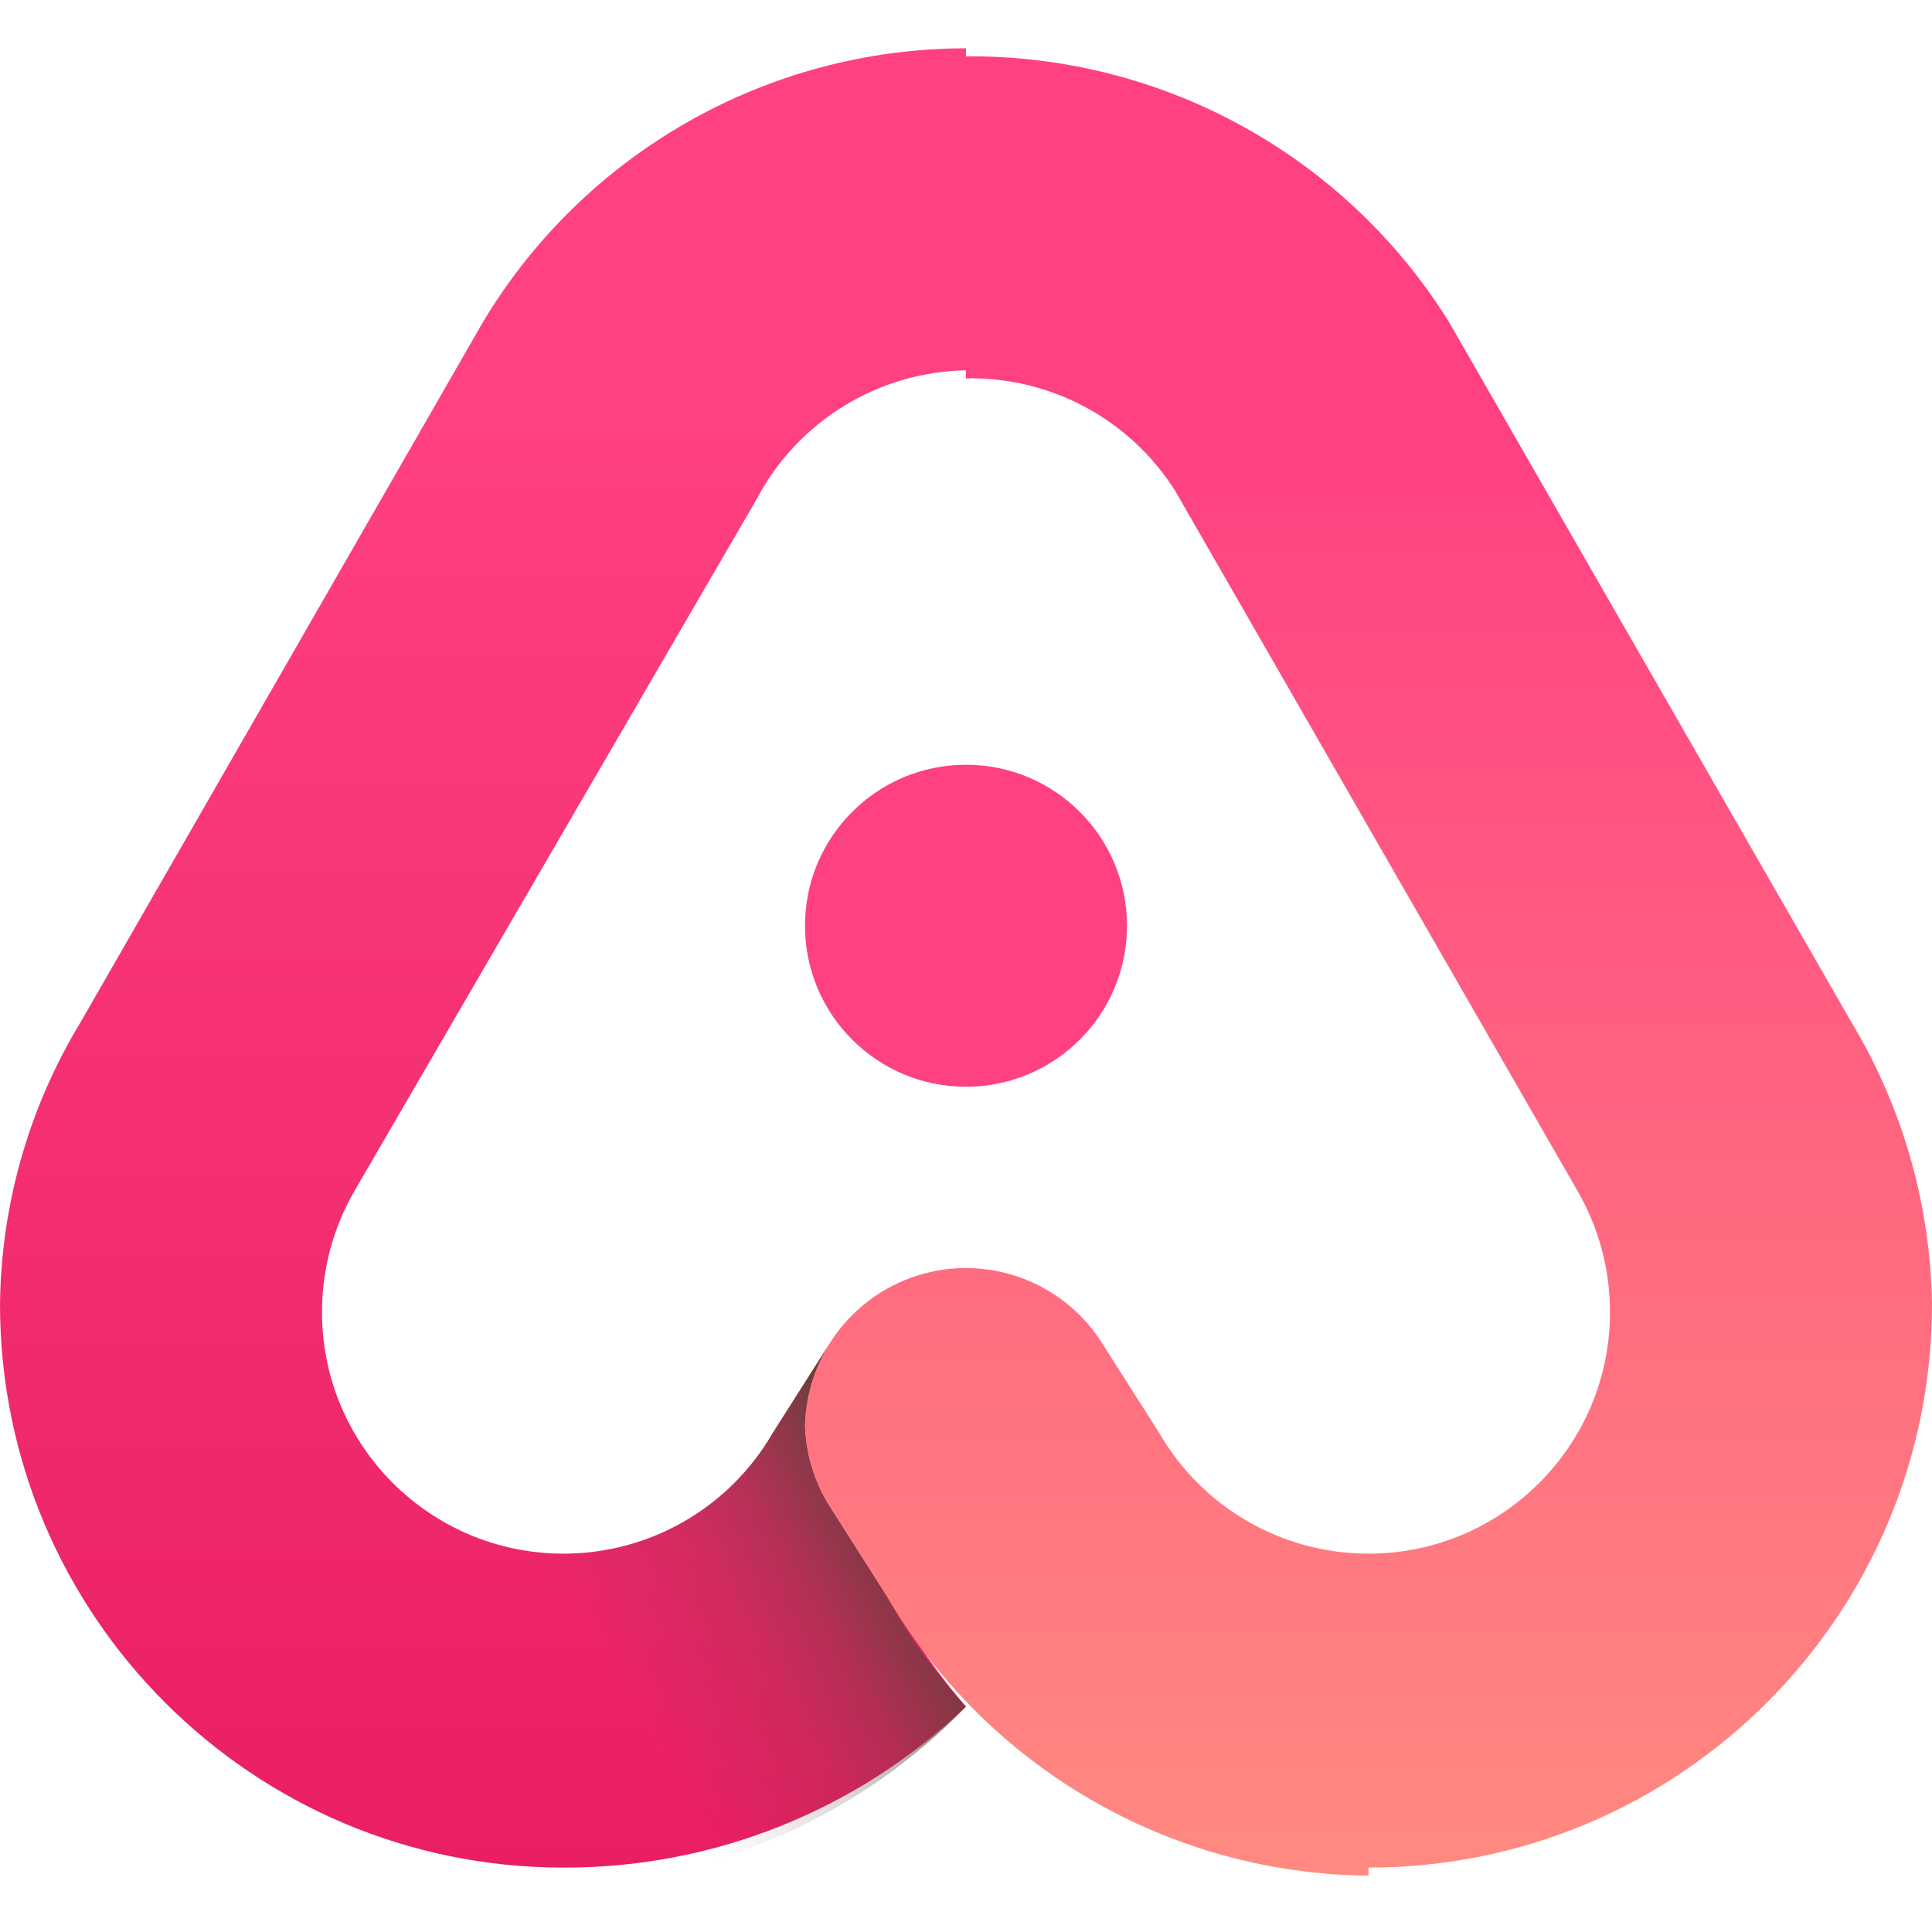
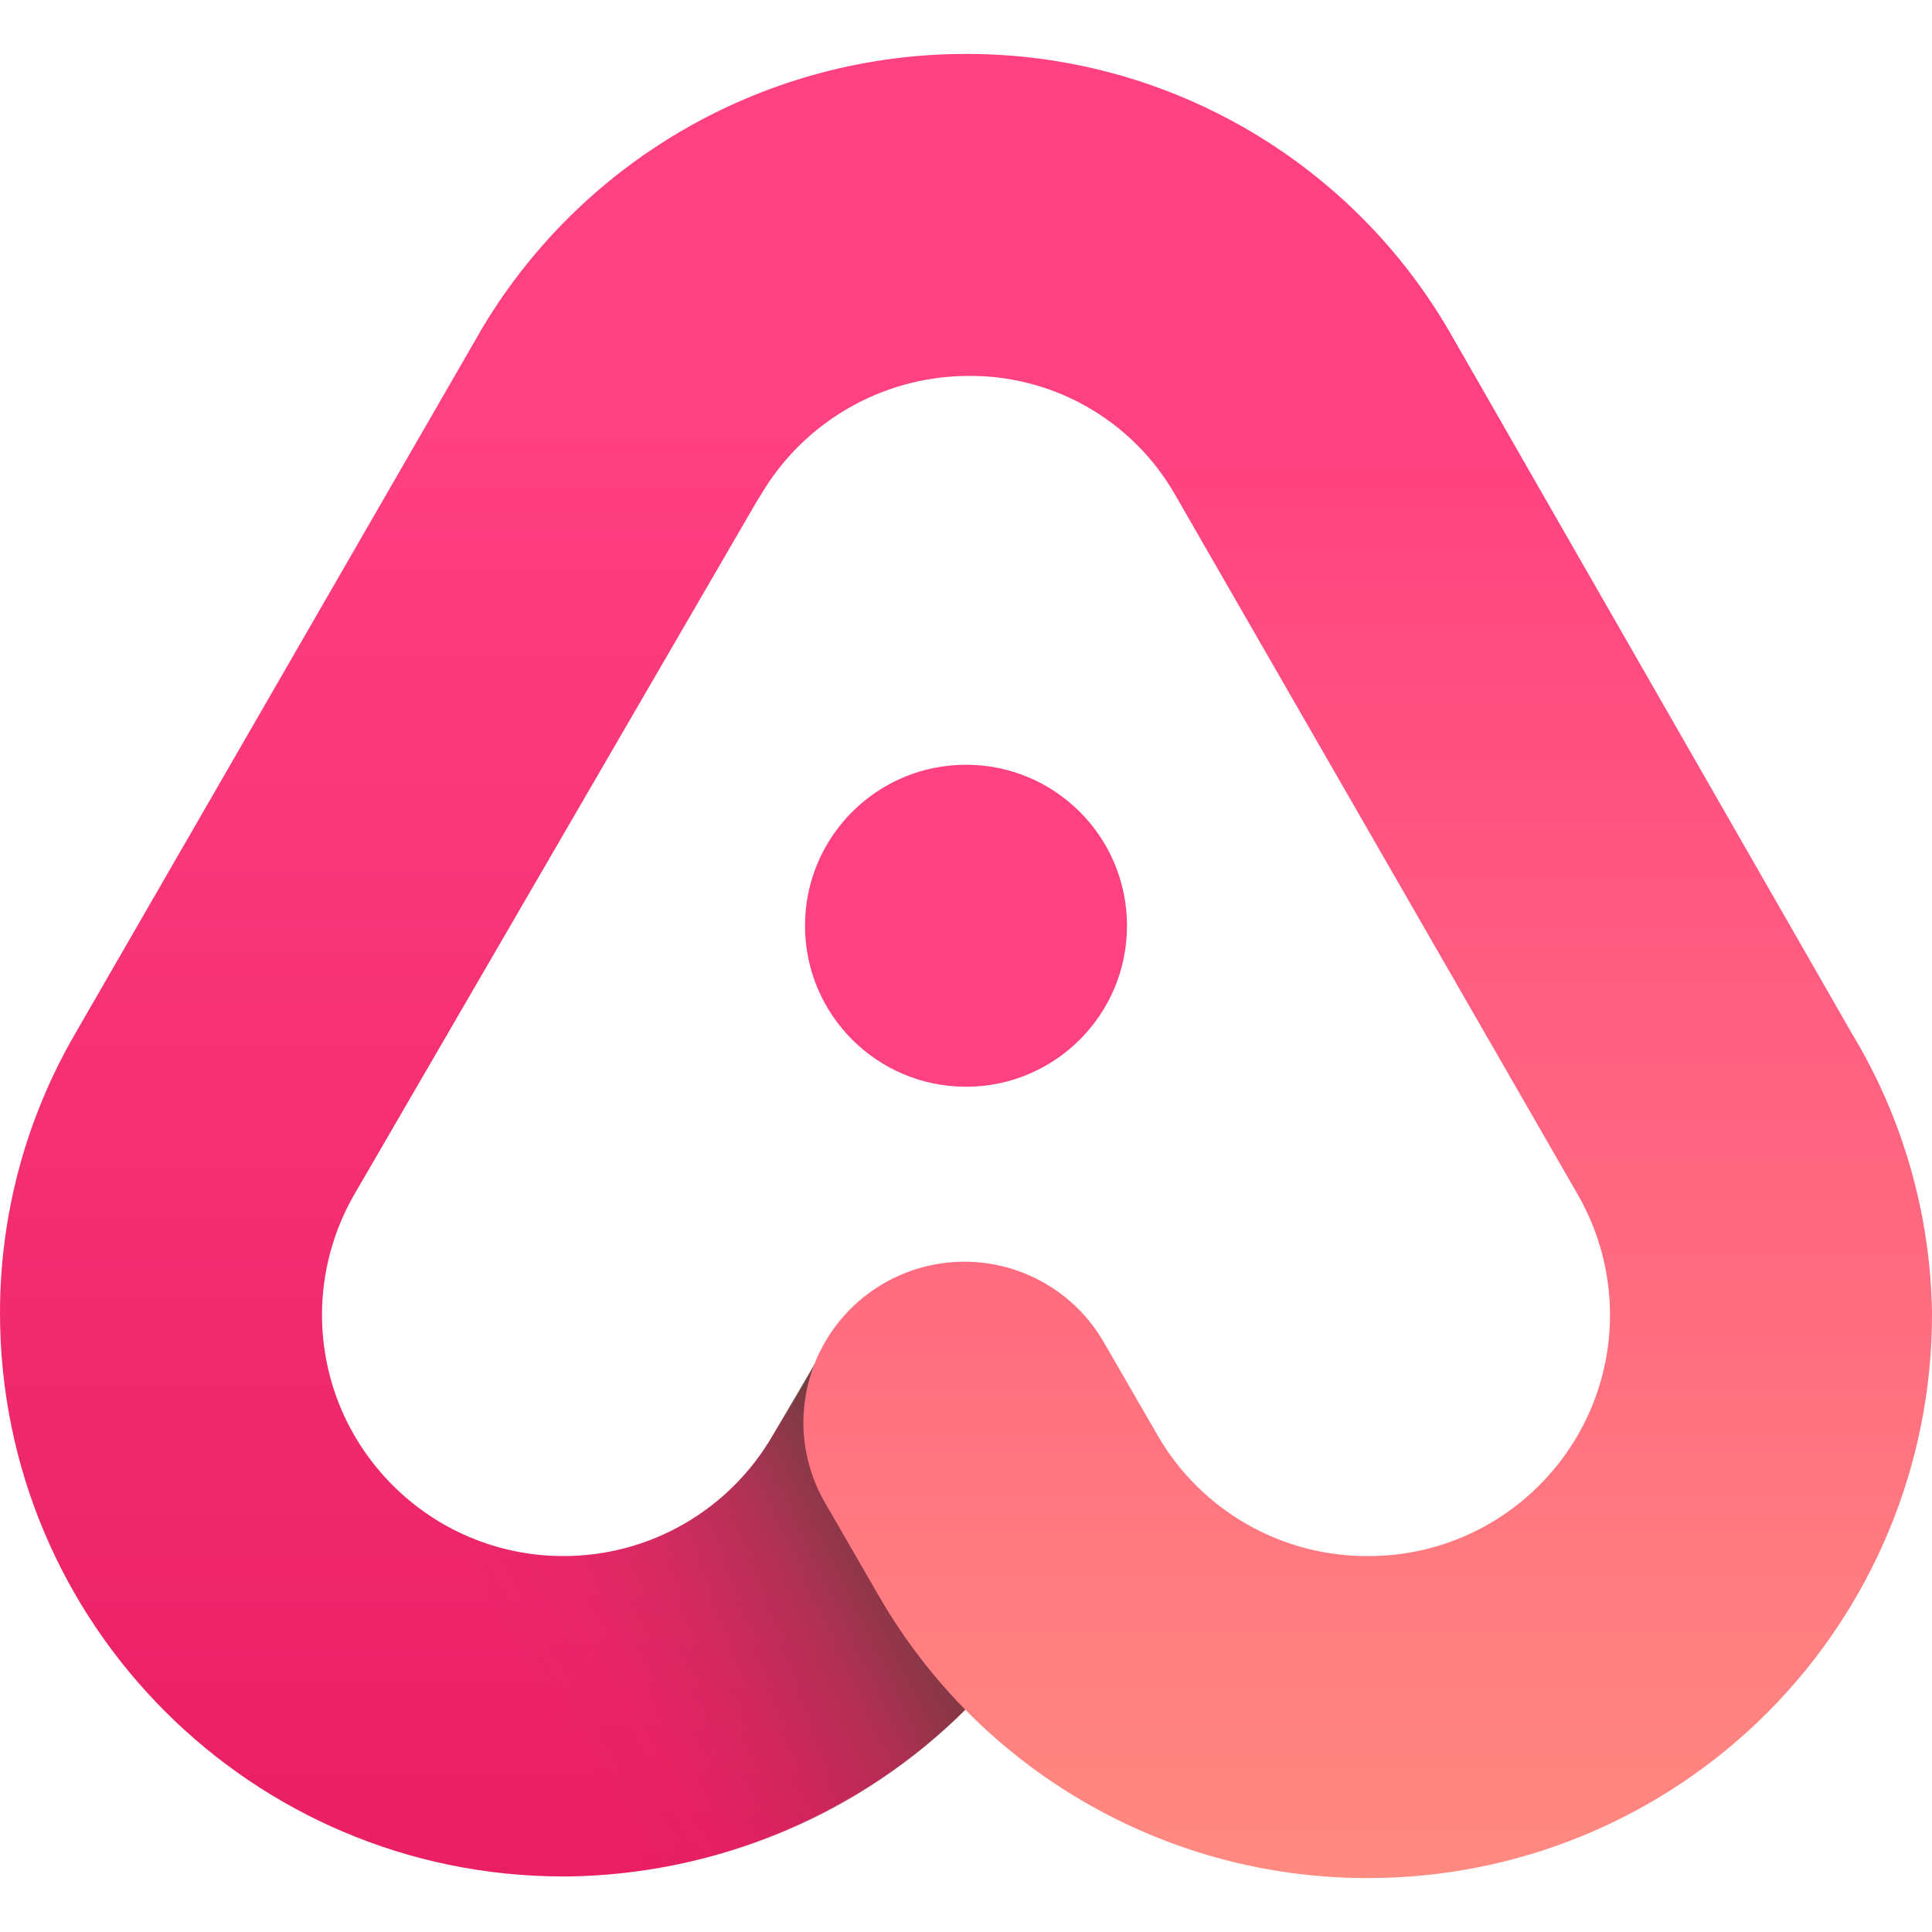
- <svg xmlns="http://www.w3.org/2000/svg" viewBox="0 0 24 24">
-   <defs>
-     <linearGradient id="a" x1="6" x2="6" y1="6.7" y2="29.3" gradientTransform="translate(0 -6)" gradientUnits="userSpaceOnUse">
-       <stop offset="0" stop-color="#ff4081" />
-       <stop offset=".2" stop-color="#ff4081" />
-       <stop offset="1" stop-color="#e91e63" />
+ <svg xmlns="http://www.w3.org/2000/svg" id="svg69" version="1.1" viewBox="0 0 24 24">
+   <defs id="defs33">
+     <linearGradient id="linear-gradient" x1="6" x2="6" y1="6.67" y2="29.33" gradientTransform="translate(0 -6)" gradientUnits="userSpaceOnUse">
+       <stop id="stop4" offset="0" stop-color="#ff4081" />
+       <stop id="stop6" offset=".2" stop-color="#ff4081" />
+       <stop id="stop8" offset="1" stop-color="#e91e63" />
    </linearGradient>
-     <linearGradient id="b" x1="11.4" x2="3.9" y1="24.7" y2="29" gradientTransform="translate(0 -6)" gradientUnits="userSpaceOnUse">
-       <stop offset="0" stop-color="#5d4037" />
-       <stop offset=".1" stop-color="#5d4037" stop-opacity=".7" />
-       <stop offset=".2" stop-color="#5d4037" stop-opacity=".4" />
-       <stop offset=".3" stop-color="#5d4037" stop-opacity=".2" />
-       <stop offset=".5" stop-color="#5d4037" stop-opacity="0" />
-       <stop offset=".6" stop-color="#5d4037" stop-opacity="0" />
-       <stop offset="1" stop-color="#5d4037" stop-opacity="0" />
+     <linearGradient id="linear-gradient-2" x1="11.44" x2="3.88" y1="24.67" y2="29.04" gradientTransform="translate(0 -6)" gradientUnits="userSpaceOnUse">
+       <stop id="stop11" offset="0" stop-color="#5d4037" />
+       <stop id="stop13" offset=".1" stop-color="#5d4037" stop-opacity=".71" />
+       <stop id="stop15" offset=".22" stop-color="#5d4037" stop-opacity=".4" />
+       <stop id="stop17" offset=".35" stop-color="#5d4037" stop-opacity=".18" />
+       <stop id="stop19" offset=".48" stop-color="#5d4037" stop-opacity=".04" />
+       <stop id="stop21" offset=".6" stop-color="#5d4037" stop-opacity="0" />
+       <stop id="stop23" offset="1" stop-color="#5d4037" stop-opacity="0" />
    </linearGradient>
-     <linearGradient id="c" x1="17" x2="17" y1="6.7" y2="29.3" gradientTransform="translate(0 -6)" gradientUnits="userSpaceOnUse">
-       <stop offset="0" stop-color="#ff4081" />
-       <stop offset=".2" stop-color="#ff4081" />
-       <stop offset="1" stop-color="#ff8a80" />
+     <linearGradient id="linear-gradient-3" x1="17" x2="17" y1="6.67" y2="29.33" gradientTransform="translate(0 -6)" gradientUnits="userSpaceOnUse">
+       <stop id="stop26" offset="0" stop-color="#ff4081" />
+       <stop id="stop28" offset=".2" stop-color="#ff4081" />
+       <stop id="stop30" offset="1" stop-color="#ff8a80" />
    </linearGradient>
+     <style id="style2">.cls-1{fill:#ff8a80}.cls-3{fill:#e91e63}.cls-4{fill:none}</style>
  </defs>
-   <path fill="none" d="M0 0h24v24H0z" />
-   <path fill="url(#a)" d="m11 19.8-.7-1.1a2 2 0 0 1-.3-1 2.2 2.2 0 0 1 .3-1l-.7 1.1A3 3 0 0 1 7 19.3a3 3 0 0 1-3-3 3 3 0 0 1 .4-1.5l5-8.6A3 3 0 0 1 12 4.6v-4A7 7 0 0 0 6 4l-5 8.7a6.9 6.9 0 0 0-1 3.5 7 7 0 0 0 7 7 7.2 7.2 0 0 0 5-2 7.1 7.1 0 0 1-1-1.5Z" />
-   <path fill="url(#b)" d="m11 19.8-.7-1.1a2 2 0 0 1-.3-1 2.1 2.1 0 0 1 .3-1l-.7 1.1A3 3 0 0 1 7 19.3a3 3 0 0 1-1.5-.4l-2 3.5a7 7 0 0 0 3.5 1 7.2 7.2 0 0 0 5-2.2 7.1 7.1 0 0 1-1-1.4z" />
-   <path fill="url(#c)" d="M17 23.3a7 7 0 0 1-6-3.5l-.7-1.1a2 2 0 0 1-.3-1 2 2 0 0 1 3.7-1l.7 1.1a3 3 0 0 0 2.6 1.5 3 3 0 0 0 3-3 3 3 0 0 0-.4-1.5l-5-8.7A3 3 0 0 0 12 4.7v-4A7 7 0 0 1 18 4l5 8.7a7 7 0 0 1 1 3.5 7 7 0 0 1-7 7z" />
-   <circle cx="12" cy="11.5" r="2" fill="#ff4081" />
-   <path fill="none" d="M0 0h138v36H0z" />
+   <g id="Layer_2" data-name="Layer 2">
+     <g id="Layer_1-2" data-name="Layer 1">
+       <path id="rect55" d="M0 0h24v24H0z" class="cls-4" />
+       <path id="path57" fill="url(#linear-gradient)" d="m10.94 19.83-.67-1.16a2 2 0 0 1-.27-1 2.18 2.18 0 0 1 .3-1l-.7 1.16a3 3 0 0 1-2.6 1.5 3 3 0 0 1-3-3 3 3 0 0 1 .4-1.49l5-8.61.05-.08A3 3 0 0 1 12 4.67v-4a7 7 0 0 0-6 3.39L.94 12.83A6.9 6.9 0 0 0 0 16.31a7 7 0 0 0 7 7h.07A7.15 7.15 0 0 0 12 21.23a7.13 7.13 0 0 1-1.06-1.4Z" />
+       <path id="path59" fill="url(#linear-gradient-2)" d="m10.94 19.83-.67-1.16a2 2 0 0 1-.27-1 2.14 2.14 0 0 1 .28-1l-.68 1.16a3 3 0 0 1-2.6 1.5 3 3 0 0 1-1.5-.41l-2 3.47a7 7 0 0 0 3.5.94h.07a7.15 7.15 0 0 0 4.93-2.1 7.13 7.13 0 0 1-1.06-1.4z" />
+       <path id="path61" fill="url(#linear-gradient-3)" d="M17 23.33h-.08a7 7 0 0 1-6-3.5l-.67-1.16a2 2 0 0 1-.27-1 2 2 0 0 1 3.73-1l.67 1.16a3 3 0 0 0 2.62 1.5 3 3 0 0 0 3-3 3 3 0 0 0-.4-1.49l-5-8.69A2.93 2.93 0 0 0 12 4.67v-4a6.93 6.93 0 0 1 6 3.44l5 8.72a6.91 6.91 0 0 1 1 3.49 7 7 0 0 1-7 7.01z" />
+       <circle id="circle63" cx="12" cy="11.5" r="2" fill="#ff4081" />
+       <path id="rect65" d="M0 0h138v36H0z" class="cls-4" />
+     </g>
+   </g>
</svg>
